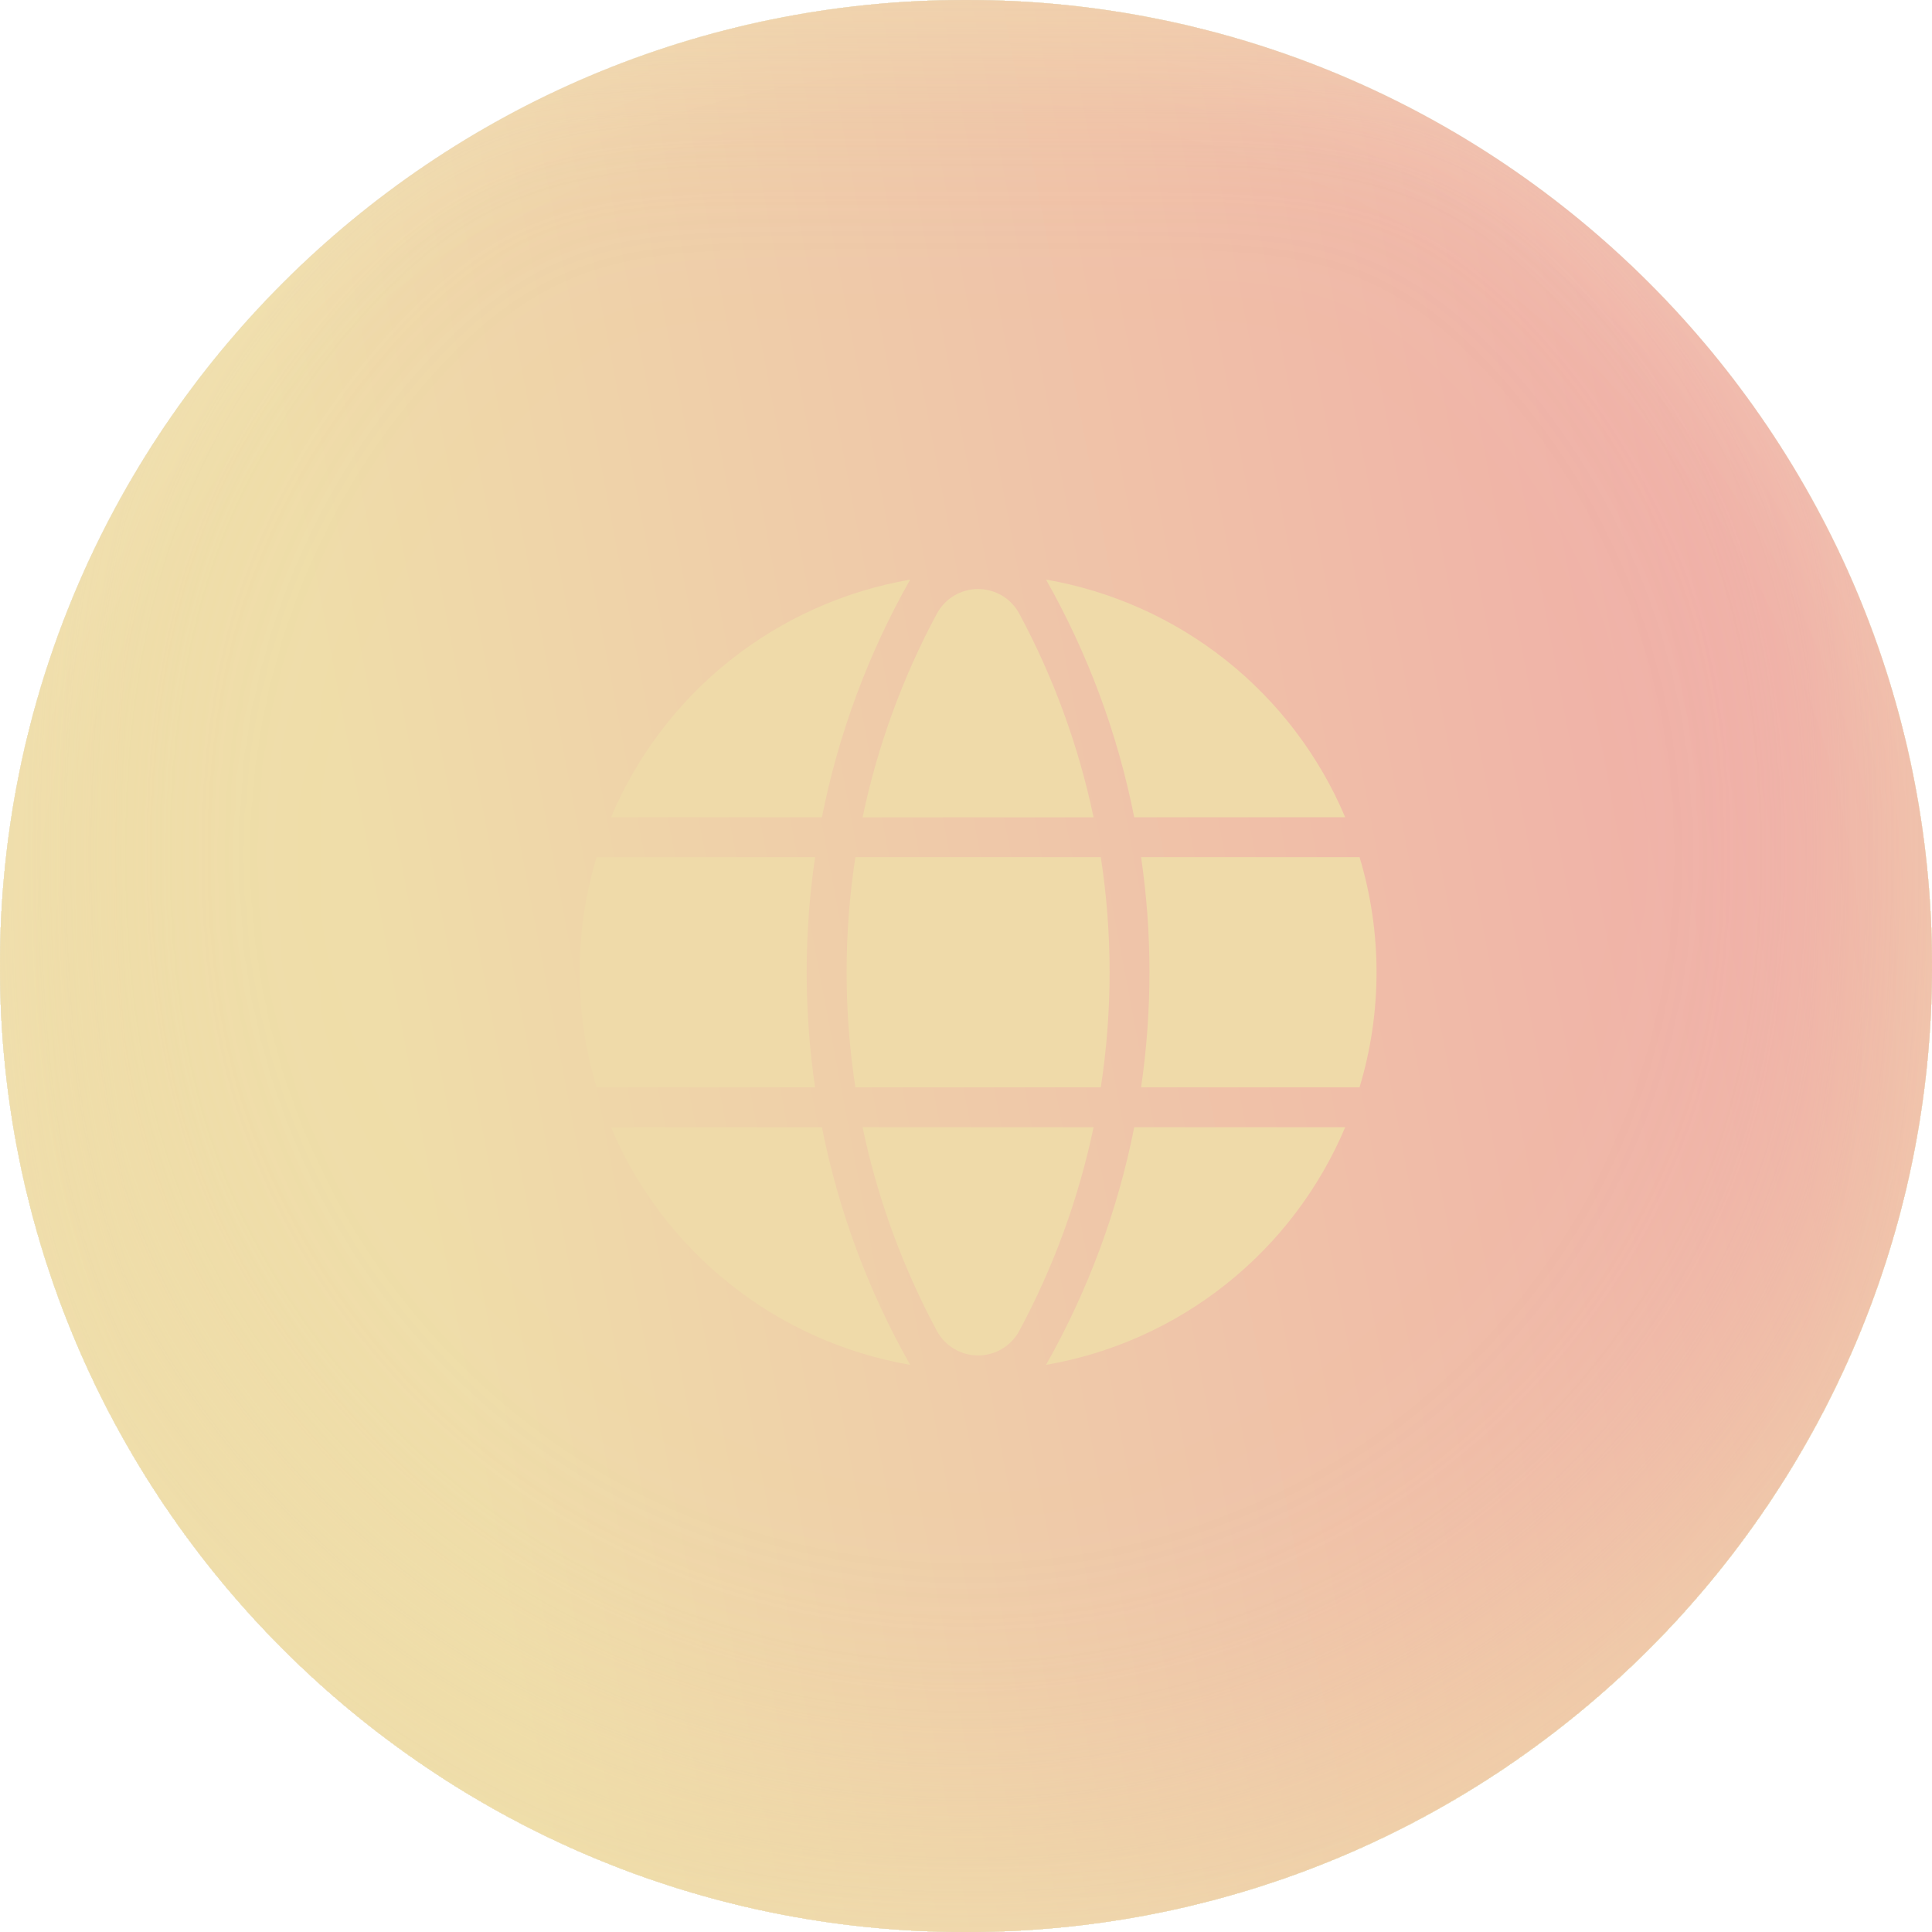
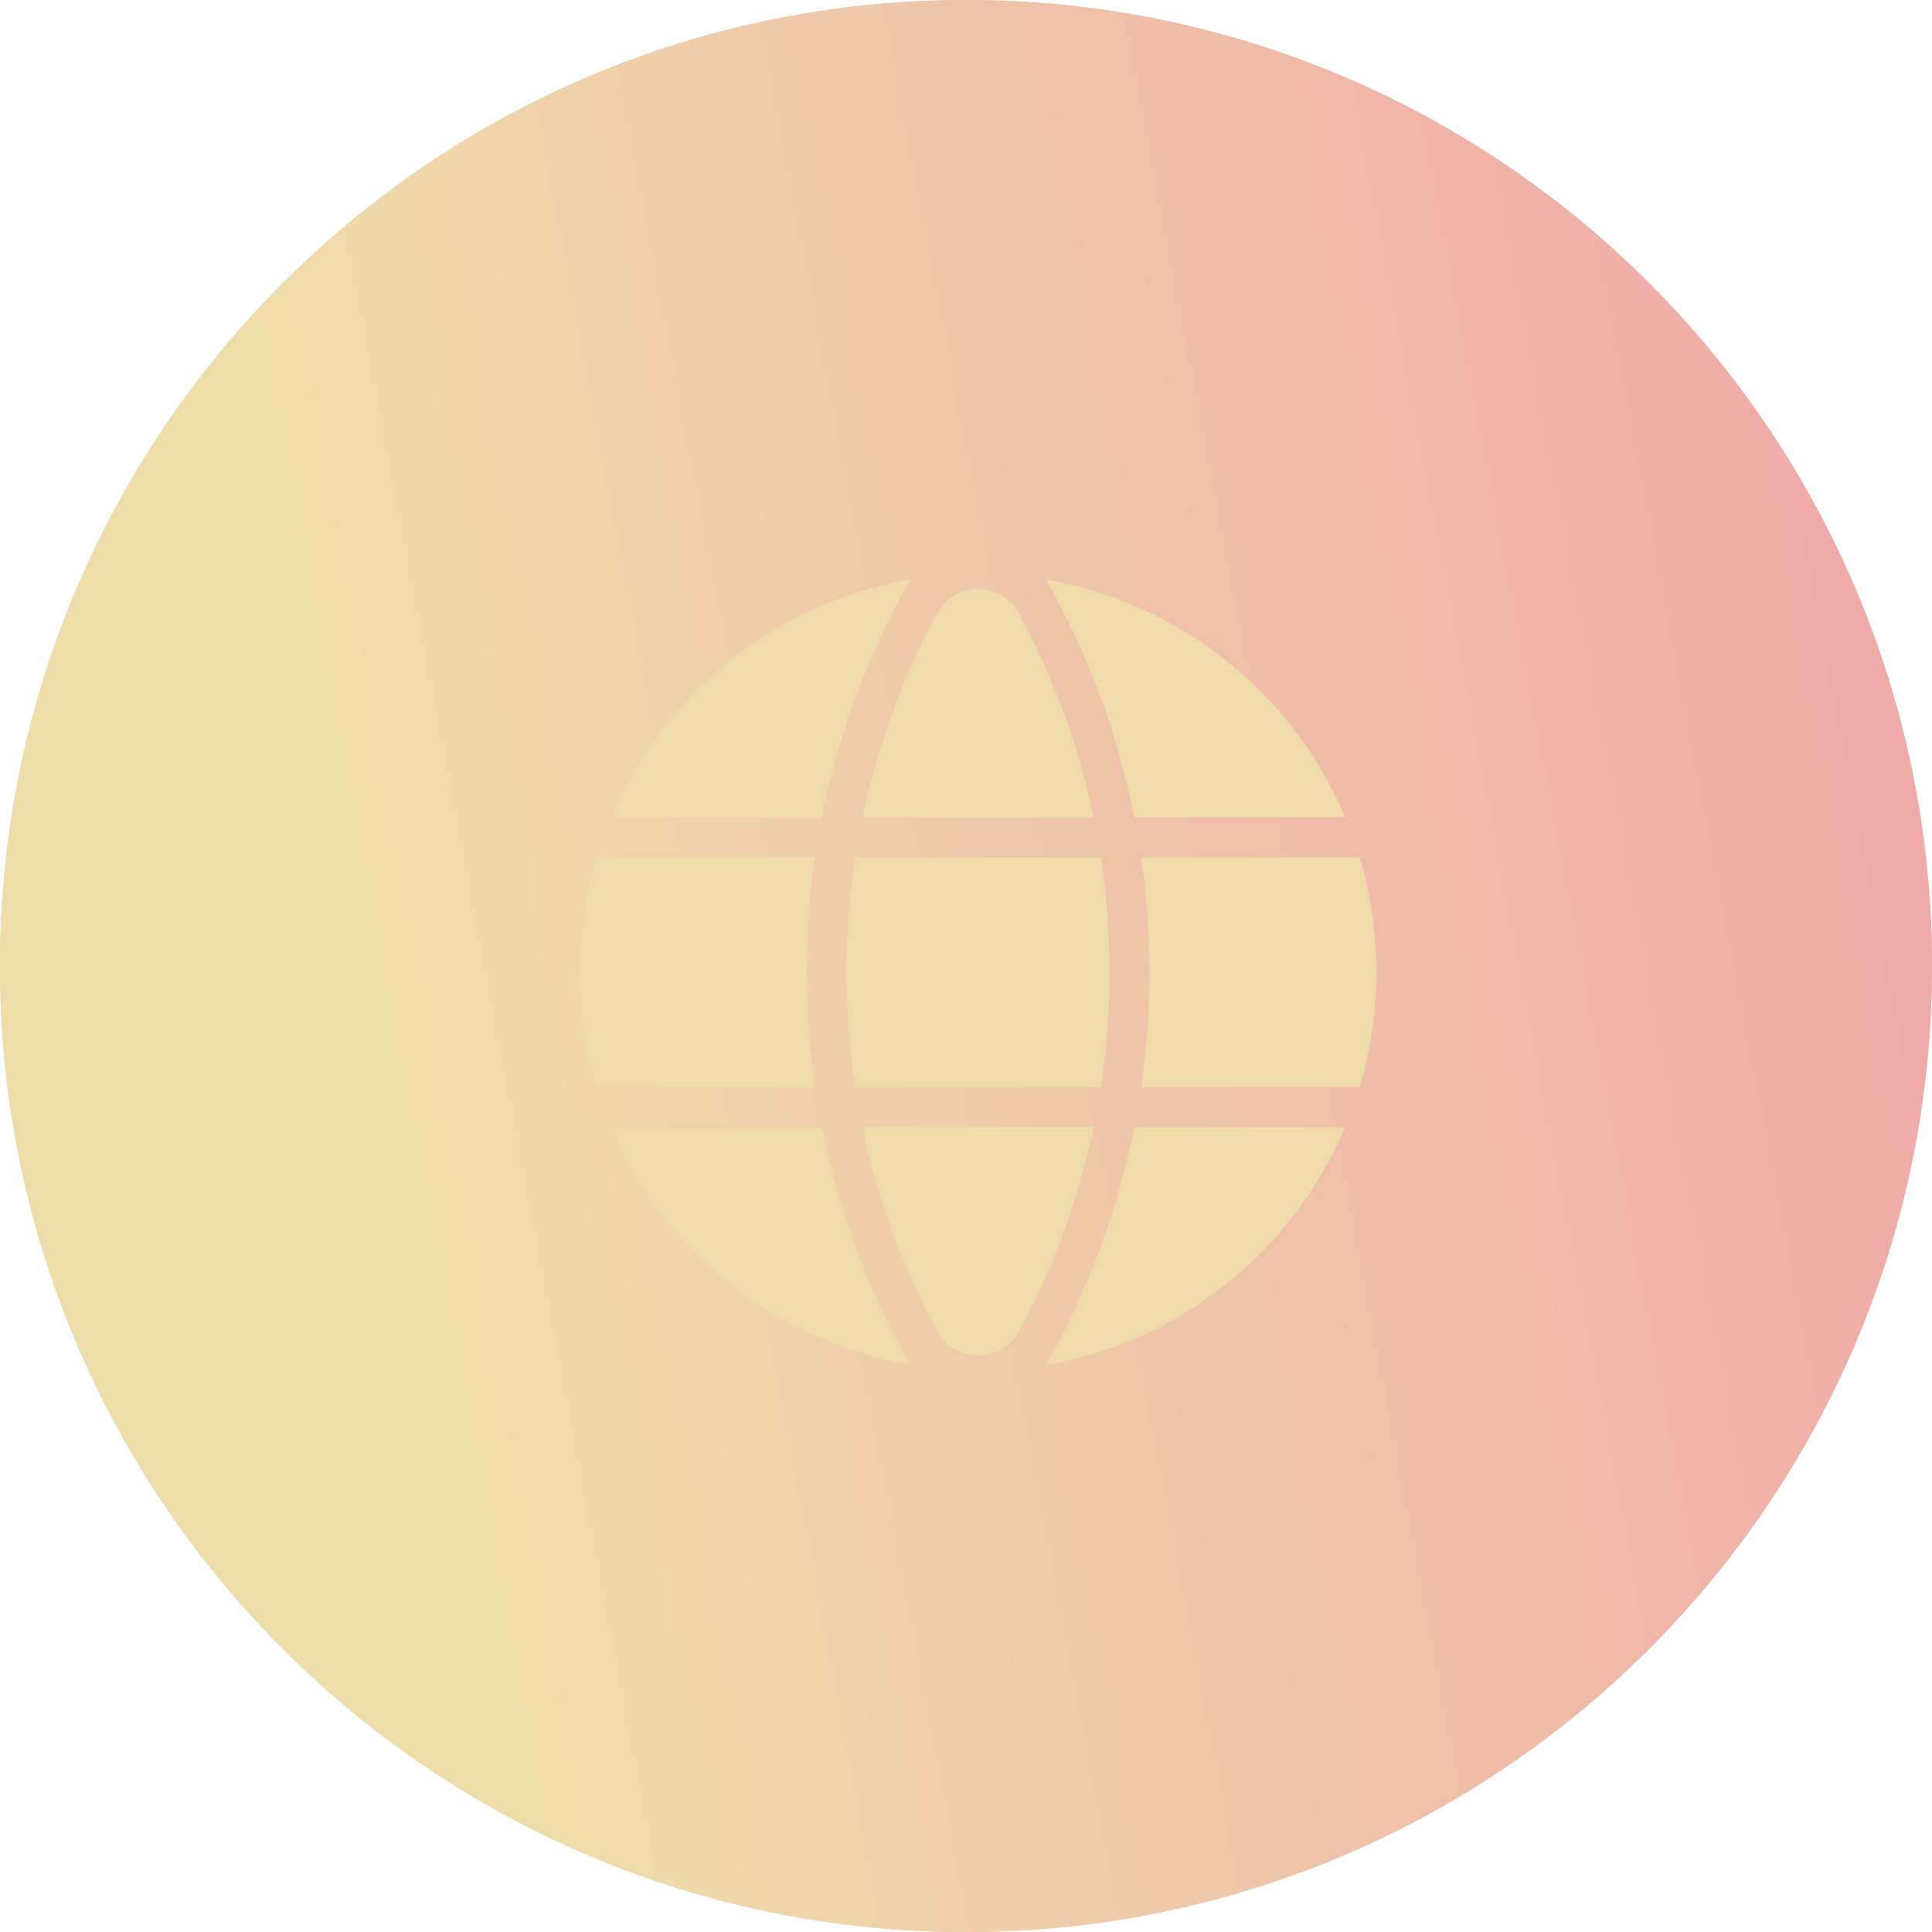
<svg xmlns="http://www.w3.org/2000/svg" class="sm-icon" viewBox="0 0 40 40" fill="none">
-   <g filter="url(#filter0_bii_980_1268)">
-     <circle class="sm-icon-bg" cx="20" cy="20" r="20" fill="#2D303D" fill-opacity="0.2" />
+   <g>
+     <circle cx="20" cy="20" r="20" fill="#2D303D" fill-opacity="0.2" />
+     <circle cx="20" cy="20" r="20" fill="url(#paint0_radial_1242_1788)" />
+     <circle cx="20" cy="20" r="20" fill="url(#paint1_radial_1242_1788)" />
    <circle class="sm-icon-bg hover" cx="20" cy="20" r="20" fill="url(#paint0_linear_980_1273)" />
  </g>
  <path class="sm-icon-path" d="M21.657 28.258C22.524 26.726 23.141 25.065 23.483 23.338H27.851C27.313 24.611 26.464 25.729 25.382 26.589C24.3 27.449 23.019 28.023 21.657 28.258Z" fill="#EFDAA9" />
  <path class="sm-icon-path" d="M19.397 27.554C19.48 27.708 19.603 27.837 19.753 27.926C19.903 28.016 20.075 28.063 20.25 28.063C20.425 28.063 20.596 28.016 20.747 27.926C20.897 27.837 21.02 27.708 21.103 27.554C21.815 26.229 22.333 24.81 22.641 23.338H17.859C18.167 24.81 18.685 26.229 19.397 27.554Z" fill="#EFDAA9" />
  <path class="sm-icon-path" d="M18.844 28.258C17.482 28.023 16.201 27.449 15.119 26.589C14.036 25.729 13.188 24.611 12.65 23.338H17.017C17.36 25.065 17.976 26.726 18.844 28.258Z" fill="#EFDAA9" />
  <path class="sm-icon-path" d="M23.625 17.746C23.856 19.326 23.856 20.932 23.625 22.512H28.148C28.617 20.958 28.617 19.3 28.148 17.746H23.625Z" fill="#EFDAA9" />
  <path class="sm-icon-path" d="M22.791 22.512C23.034 20.933 23.034 19.325 22.791 17.746H17.71C17.467 19.325 17.467 20.933 17.71 22.512H22.791Z" fill="#EFDAA9" />
  <path class="sm-icon-path" d="M16.875 22.512C16.644 20.932 16.644 19.326 16.875 17.746H12.352C11.883 19.3 11.883 20.958 12.352 22.512H16.875Z" fill="#EFDAA9" />
  <path class="sm-icon-path" d="M21.657 12C22.524 13.532 23.141 15.193 23.483 16.921H27.851C27.313 15.647 26.464 14.529 25.382 13.669C24.3 12.81 23.019 12.236 21.657 12Z" fill="#EFDAA9" />
  <path class="sm-icon-path" d="M19.397 12.705C18.685 14.03 18.167 15.45 17.859 16.922H22.641C22.333 15.45 21.815 14.03 21.103 12.705C21.02 12.551 20.897 12.422 20.747 12.332C20.596 12.243 20.425 12.195 20.25 12.195C20.075 12.195 19.903 12.243 19.753 12.332C19.603 12.422 19.48 12.551 19.397 12.705Z" fill="#EFDAA9" />
  <path class="sm-icon-path" d="M12.65 16.921H17.017C17.36 15.193 17.976 13.532 18.844 12C17.482 12.236 16.201 12.81 15.119 13.669C14.036 14.529 13.188 15.647 12.65 16.921Z" fill="#EFDAA9" />
  <defs>
-     <filter id="filter0_bii_980_1268" x="-13.793" y="-13.793" width="67.586" height="67.586" filterUnits="userSpaceOnUse" color-interpolation-filters="sRGB">
-       <feFlood flood-opacity="0" result="BackgroundImageFix" />
-       <feGaussianBlur in="BackgroundImage" stdDeviation="6.897" />
-       <feComposite in2="SourceAlpha" operator="in" result="effect1_backgroundBlur_980_1268" />
-       <feBlend mode="normal" in="SourceGraphic" in2="effect1_backgroundBlur_980_1268" result="shape" />
-       <feColorMatrix in="SourceAlpha" type="matrix" values="0 0 0 0 0 0 0 0 0 0 0 0 0 0 0 0 0 0 127 0" result="hardAlpha" />
-       <feOffset dy="0.92" />
-       <feGaussianBlur stdDeviation="0.92" />
-       <feComposite in2="hardAlpha" operator="arithmetic" k2="-1" k3="1" />
-       <feColorMatrix type="matrix" values="0 0 0 0 1 0 0 0 0 1 0 0 0 0 1 0 0 0 0.1 0" />
-       <feBlend mode="normal" in2="shape" result="effect2_innerShadow_980_1268" />
-       <feColorMatrix in="SourceAlpha" type="matrix" values="0 0 0 0 0 0 0 0 0 0 0 0 0 0 0 0 0 0 127 0" result="hardAlpha" />
-       <feOffset dy="-2.299" />
-       <feGaussianBlur stdDeviation="2.759" />
-       <feComposite in2="hardAlpha" operator="arithmetic" k2="-1" k3="1" />
-       <feColorMatrix type="matrix" values="0 0 0 0 0.937 0 0 0 0 0.867 0 0 0 0 0.663 0 0 0 0.6 0" />
-       <feBlend mode="normal" in2="effect2_innerShadow_980_1268" result="effect3_innerShadow_980_1268" />
-     </filter>
+     <radialGradient id="paint0_radial_1242_1788" cx="0" cy="0" r="1" gradientUnits="userSpaceOnUse" gradientTransform="translate(20 18.5) rotate(90) scale(23)">
+       <stop offset="0.599" stop-color="white" stop-opacity="0" />
+       <stop offset="0.899" stop-color="white" stop-opacity="0.1" />
+       <stop offset="1" stop-color="white" stop-opacity="0.6" />
+     </radialGradient>
+     <radialGradient id="paint1_radial_1242_1788" cx="0" cy="0" r="1" gradientUnits="userSpaceOnUse" gradientTransform="translate(20 18) rotate(90) scale(24 23.7067)">
+       <stop offset="0.539" stop-color="#EFDDA9" stop-opacity="0" />
+       <stop offset="0.645" stop-color="#EFDDA9" stop-opacity="0.048" />
+       <stop offset="0.73" stop-color="#EFDDA9" stop-opacity="0.1" />
+       <stop offset="1" stop-color="#EFDDA9" stop-opacity="0.6" />
+     </radialGradient>
    <linearGradient id="paint0_linear_980_1273" x1="6.667" y1="14.222" x2="39.047" y2="8.09" gradientUnits="userSpaceOnUse">
      <stop stop-color="#EFDDA9" />
      <stop offset="1" stop-color="#F0A8A8" />
    </linearGradient>
  </defs>
</svg>
